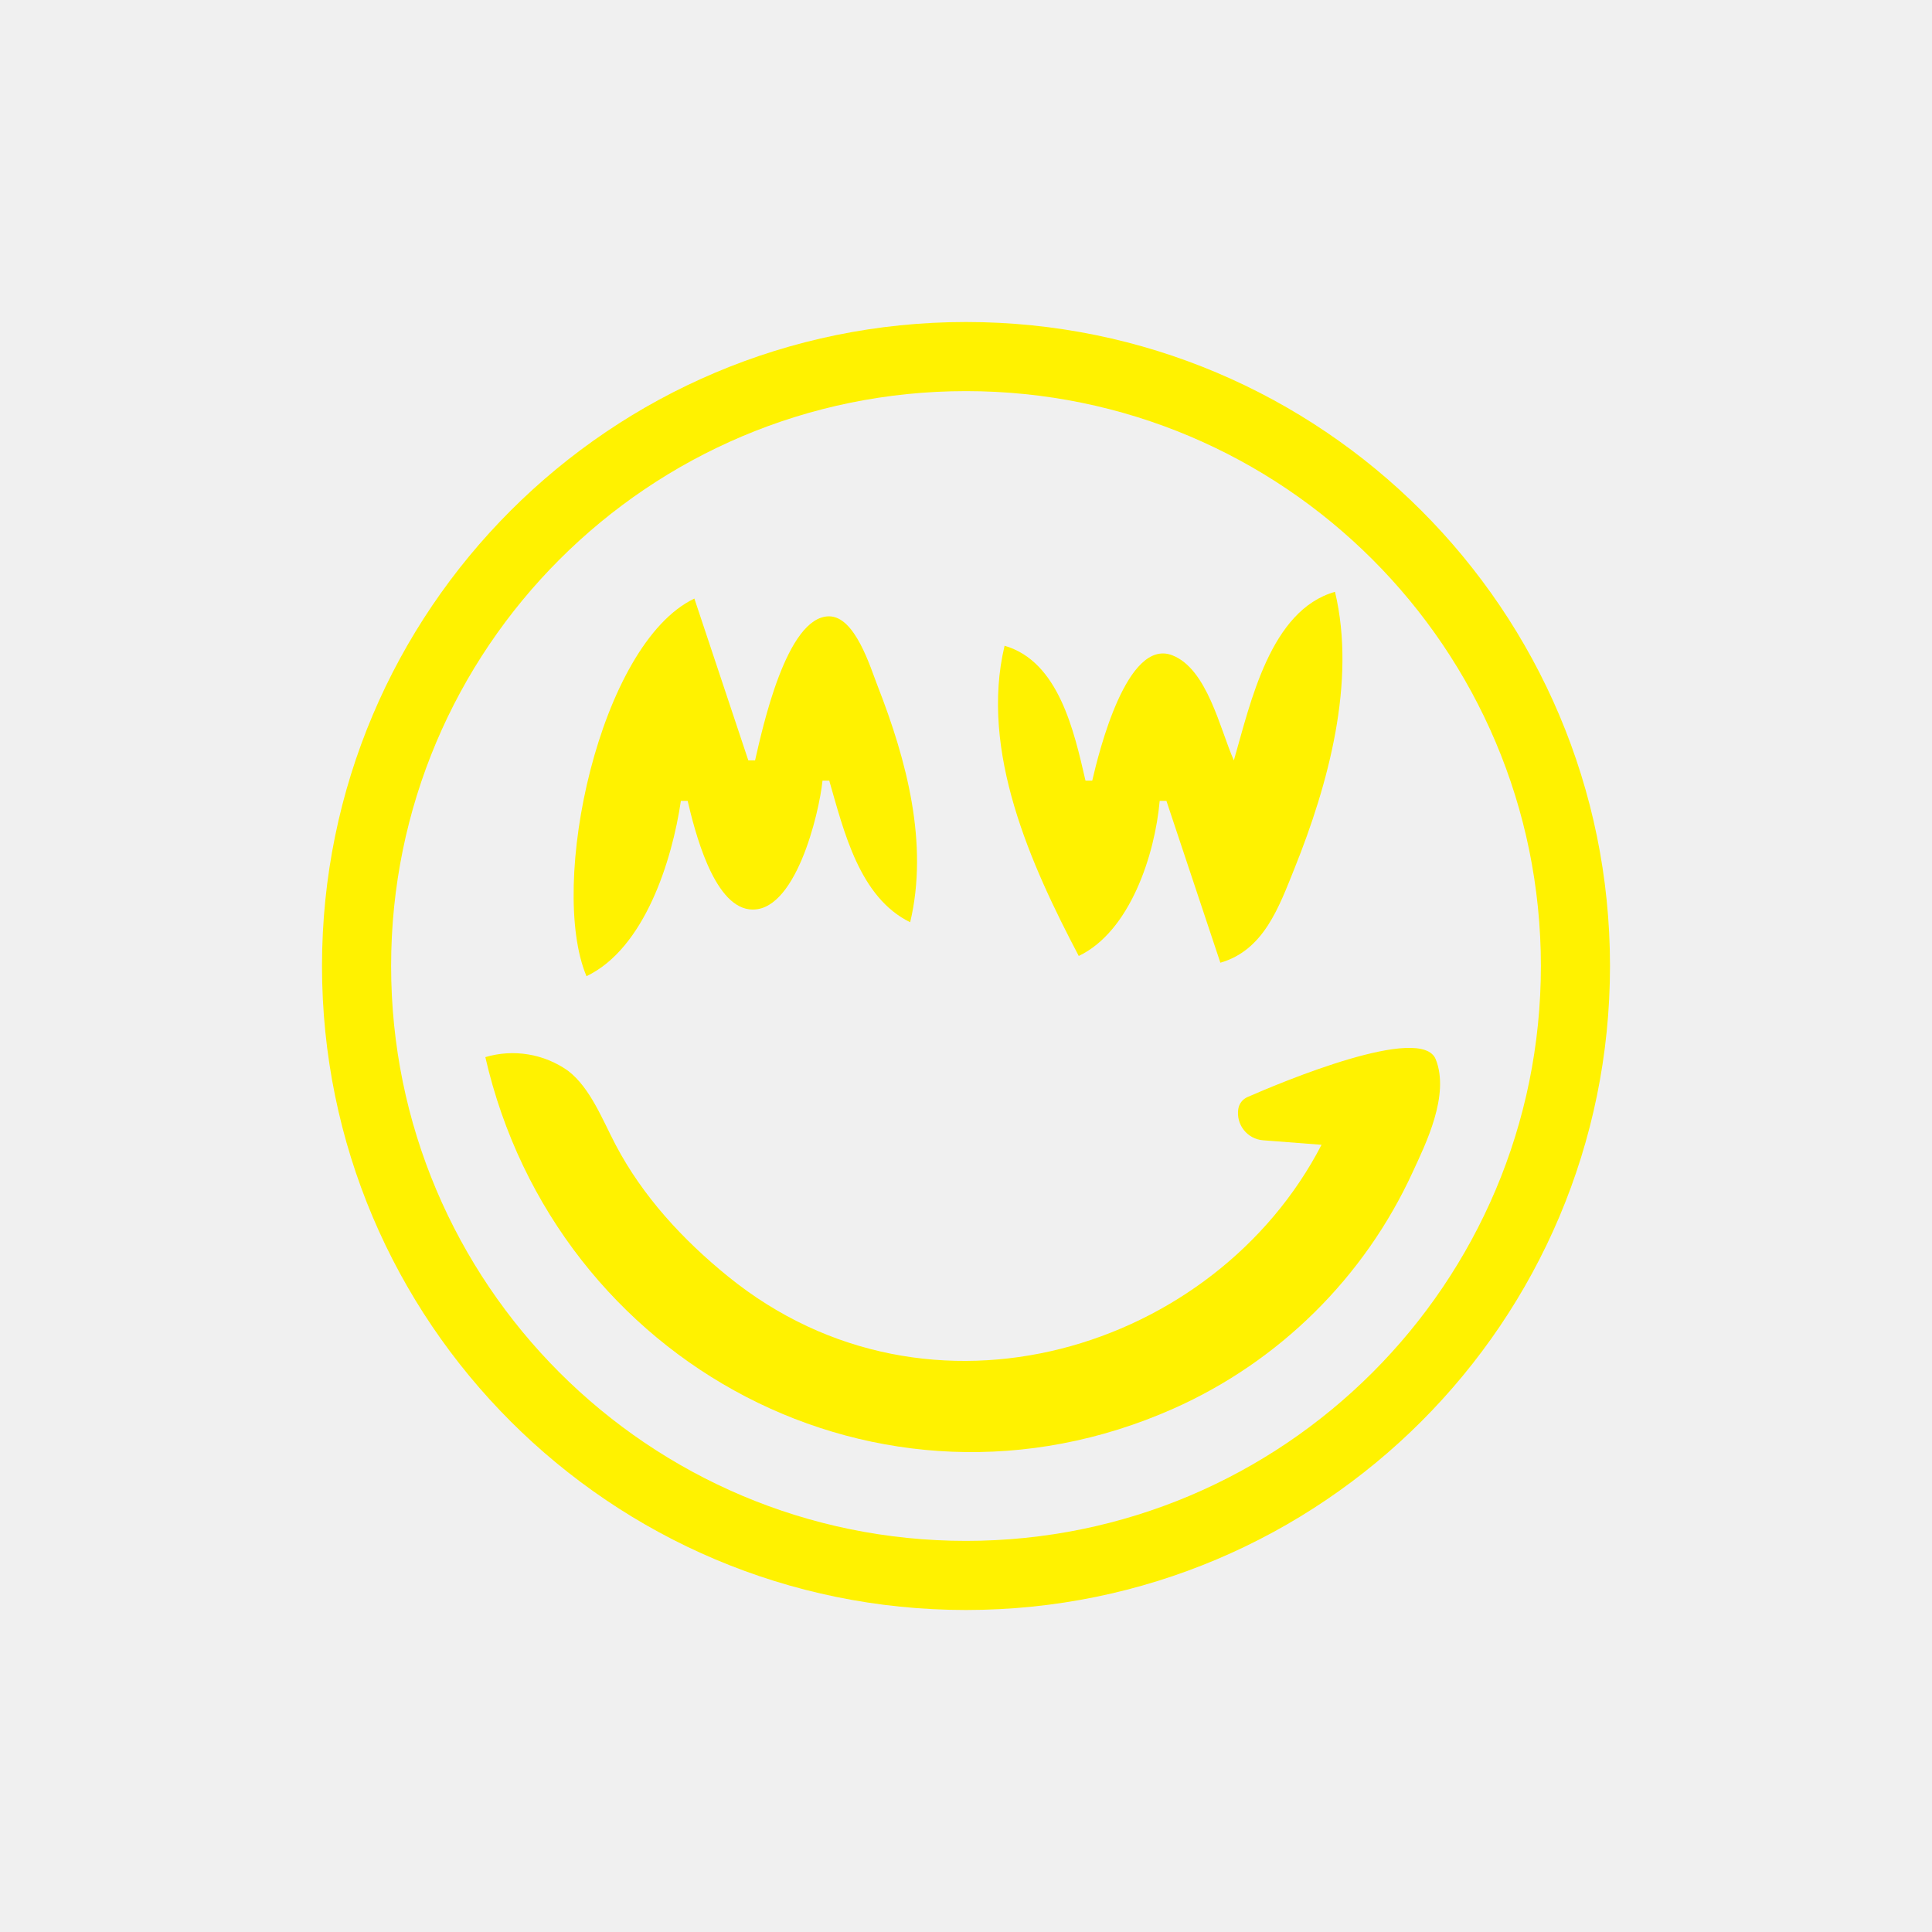
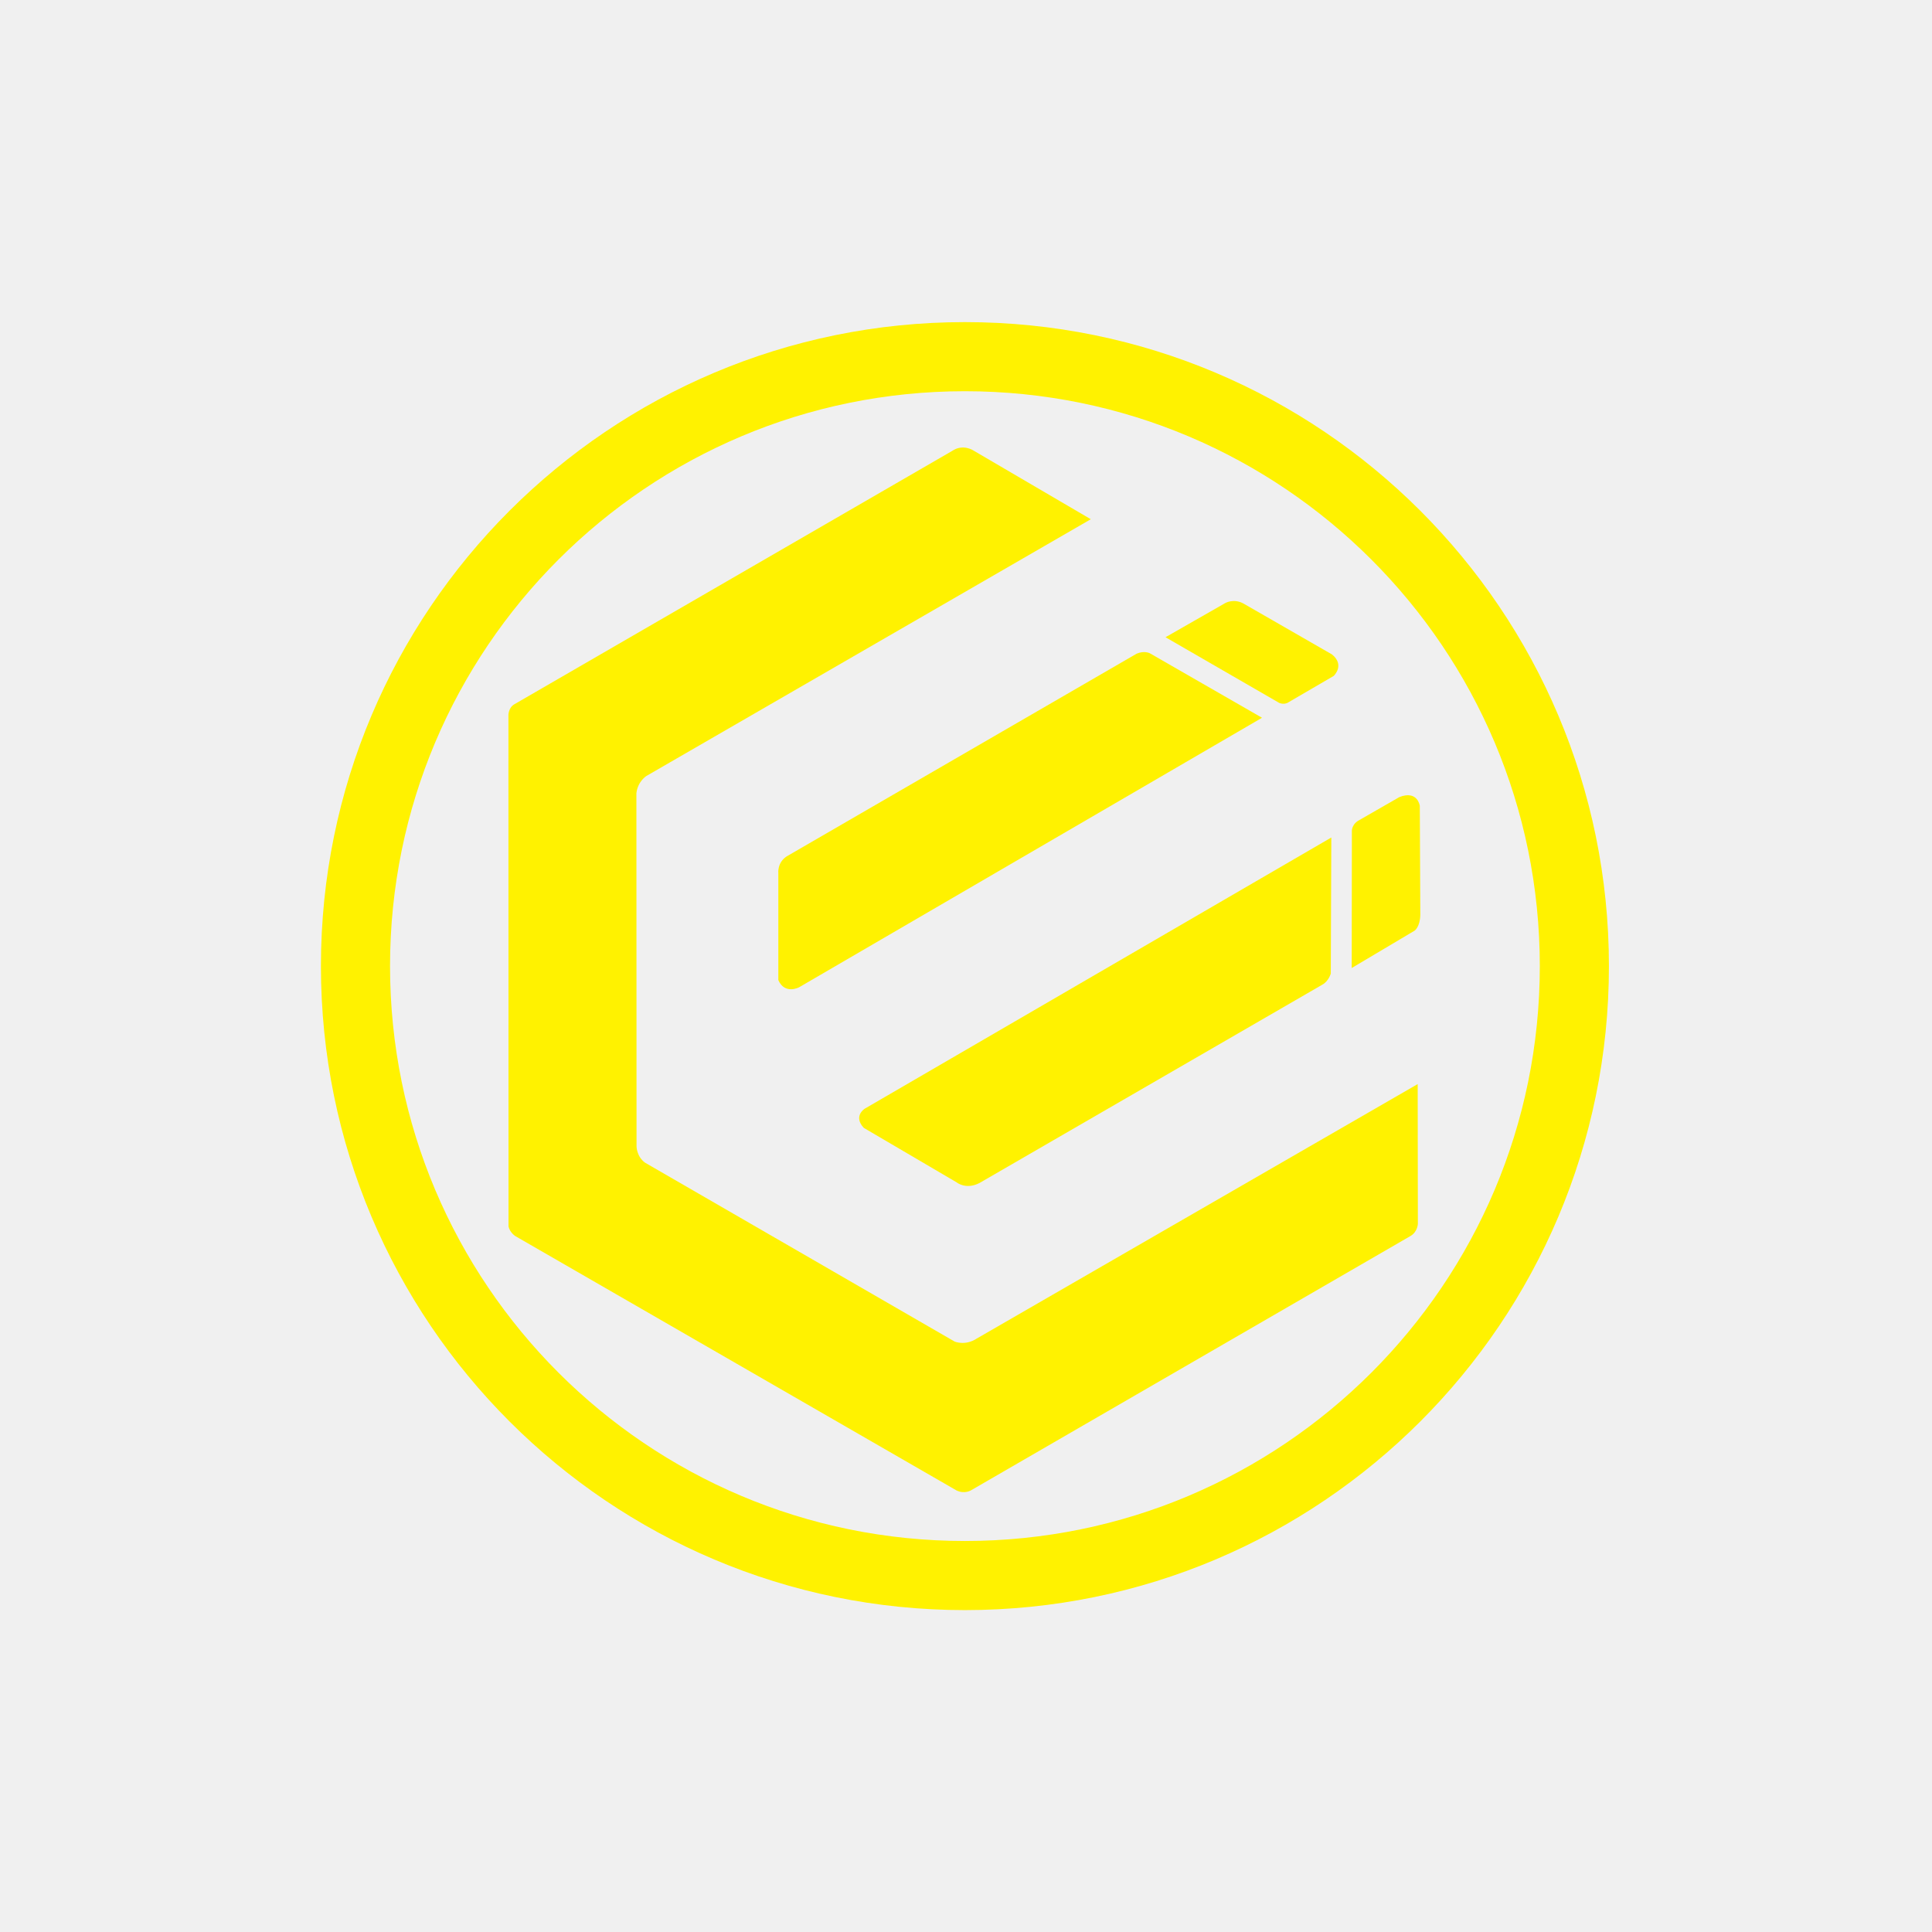
- <svg xmlns="http://www.w3.org/2000/svg" width="300" height="300" viewBox="0 0 300 300">
-   <defs>
-     <style>.a{fill:#fff200;}</style>
+ <svg xmlns="http://www.w3.org/2000/svg" width="300" height="300" viewBox="0 0 300 300" version="1.1" id="svg16" xml:space="preserve">
+   <defs id="defs4">
+     <style id="style2">.a{fill:#fff200;}</style>
+     <style id="style2-7">.a{fill:#fff;}.b{fill:#fff200;}</style>
  </defs>
-   <path class="a" d="M150,50A100,100,0,1,0,250,150,100,100,0,0,0,150,50Zm0,189.268A89.268,89.268,0,1,1,239.268,150,89.268,89.268,0,0,1,150,239.268Z" />
-   <path class="a" d="M222.936,164.481c-2.228-5.538-23.84,3.511-29.24,5.875a2.43,2.43,0,0,0-1.417,1.857,4.226,4.226,0,0,0,3.853,4.85l9.073.7c-16.426,31.8-60.839,45.855-92.147,20.452-7.007-5.684-13.258-12.439-17.466-20.452-2.034-3.874-3.921-8.829-7.38-11.488a14.881,14.881,0,0,0-12.85-2.125c10.935,47.7,61.374,74.738,106.807,54.6a73.94,73.94,0,0,0,37.213-36.793C221.336,177.712,225.174,170.042,222.936,164.481Z" />
-   <path class="a" d="M105.728,124.358h1.048c1.065,4.5,3.912,16.092,9.528,16.836,7.156.947,10.908-14.932,11.414-19.978h1.047c2.282,7.884,4.686,18.136,12.566,21.99,2.906-12.21-.574-25.231-5.039-36.649-1.148-2.937-3.5-10.853-7.553-10.853-6.632,0-10.361,17.483-11.492,22.371H116.2l-8.377-25.131c-14.735,7.037-22.74,44.454-16.754,58.639C100.069,147.286,104.352,133.683,105.728,124.358Z" />
-   <path class="a" d="M180.074,124.358h1.047l8.377,25.131c6.74-1.937,9.084-8.607,11.518-14.66,5.224-12.993,9.607-28.972,6.283-42.932-10.057,2.848-13.117,17.23-15.706,26.178-2.13-4.781-4.114-14.227-9.576-16.328-7.032-2.7-11.378,15-12.414,19.469h-1.047c-1.773-7.663-4.152-18.523-12.566-20.942-3.9,16.36,4.07,34.009,11.519,48.168C175.463,144.641,179.338,132.737,180.074,124.358Z" />
+   <path d="M 211,106 A 100,100 0 1 0 311,206 100,100 0 0 0 211,106 Z m 0,189.268 A 89.268,89.268 0 1 1 300.268,206 89.268,89.268 0 0 1 211,295.268 Z" id="path2512" style="display:inline;fill:#fff200;fill-opacity:1" transform="translate(-61.16738,-55.98325)" />
+   <path style="display:inline;opacity:1;fill:#fff200;fill-opacity:1" d="m 454.839,259.113 -0.291,74.872 c 0,0 -1.203,4.25 -4.657,6.099 L 261.259,449.208 c -7.499,3.848 -12.51,-0.324 -12.51,-0.324 l -51.159,-30.021 c -5.945,-6.414 0.475,-10.503 0.475,-10.503 z" id="path2514" transform="matrix(0.2822327,0,0,0.2822327,78.35706,56.91562)" />
+   <path style="display:inline;opacity:1;fill:#fff200;fill-opacity:1" d="m 466.055,330.92 34.646,-20.576 c 0,0 2.923,-2.043 3.096,-8.592 l -0.281,-60.084 c 0,0 -1.216,-8.752 -11.263,-4.775 l -22.751,13.064 c -3.836,2.528 -3.359,6.099 -3.359,6.099 z" id="path2516" transform="matrix(0.2822327,0,0,0.2822327,78.35706,56.91562)" />
+   <path style="display:inline;opacity:1;fill:#fff200;fill-opacity:1" d="m 363.613,148.929 62.579,36.151 c 2.616,1.029 4.484,-0.021 4.484,-0.021 l 25.471,-14.839 c 0,0 6.327,-5.916 -0.925,-11.811 l -48.673,-27.986 c -5.402,-2.985 -10.019,-0.321 -10.019,-0.321 z" id="path2518" transform="matrix(0.2822327,0,0,0.2822327,78.35706,56.91562)" />
+   <path style="display:inline;opacity:1;fill:#fff200;fill-opacity:1" d="m 416.714,193.238 -61.75,-35.5 c 0,0 -3.02,-1.573 -7.25,0.25 L 155.203,269.494 c -5.303,3.436 -4.613,9.244 -4.613,9.244 l -0.003,58.838 c 3.626,8.165 11.474,3.923 11.474,3.923 z" id="path2520" transform="matrix(0.2822327,0,0,0.2822327,78.35706,56.91562)" />
+   <path style="display:inline;opacity:1;fill:#fff200;fill-opacity:1" d="M 248.627,618.351 5.883,478.41 c 0,0 -2.895,-1.802 -3.739,-5.24 L 2.089,191.778 c 0,0 -0.026,-4.032 3.224,-5.939 L 246.227,46.425 c 6.031,-4.085 11.718,-0.217 11.718,-0.217 L 322.512,84.008 78.03,225.252 c 0,0 -4.729,2.873 -5.524,9.458 l 0.075,194.347 c 0,0 6.04e-4,5.564 4.688,8.971 l 170.29,98.396 c 0,0 5.805,2.527 12.109,-1.591 l 242.686,-140.047 0.103,76.815 c 0,0 -0.097,4.385 -3.941,6.691 L 256.788,618.178 c 0,0 -3.562,2.387 -8.161,0.173 z" id="path2522" transform="matrix(0.2822327,0,0,0.2822327,78.35706,56.91562)" />
</svg>
